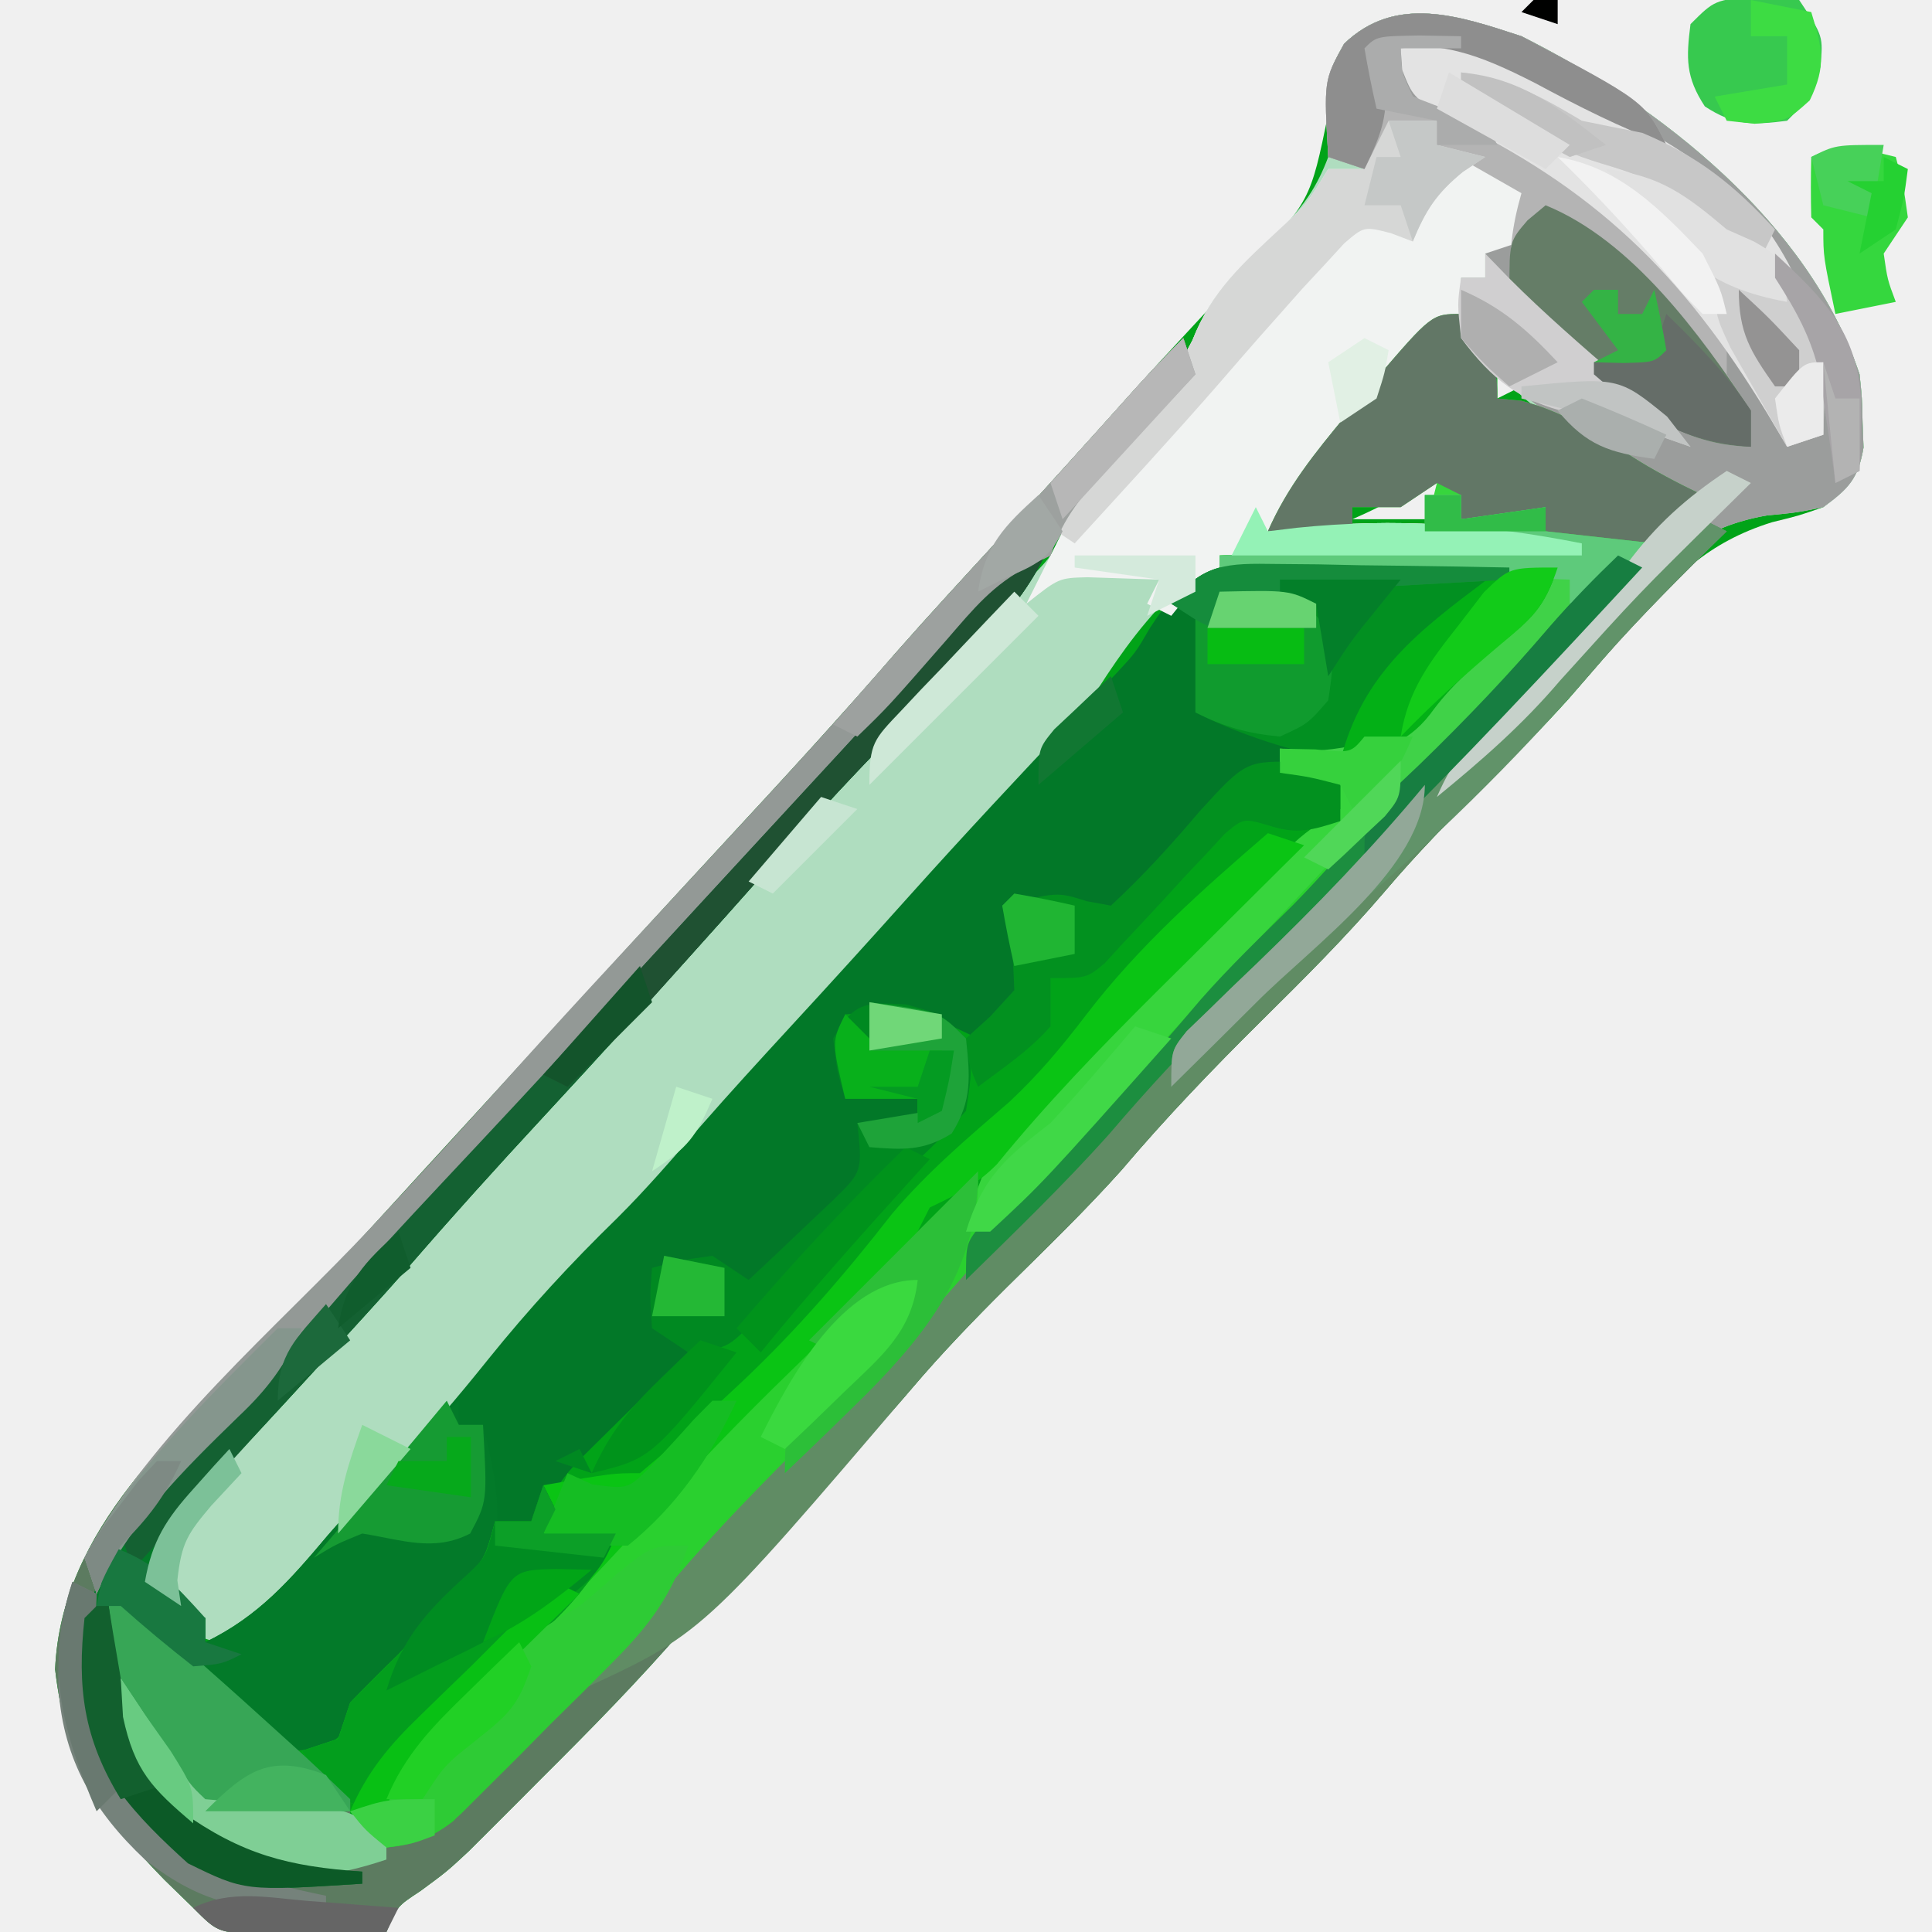
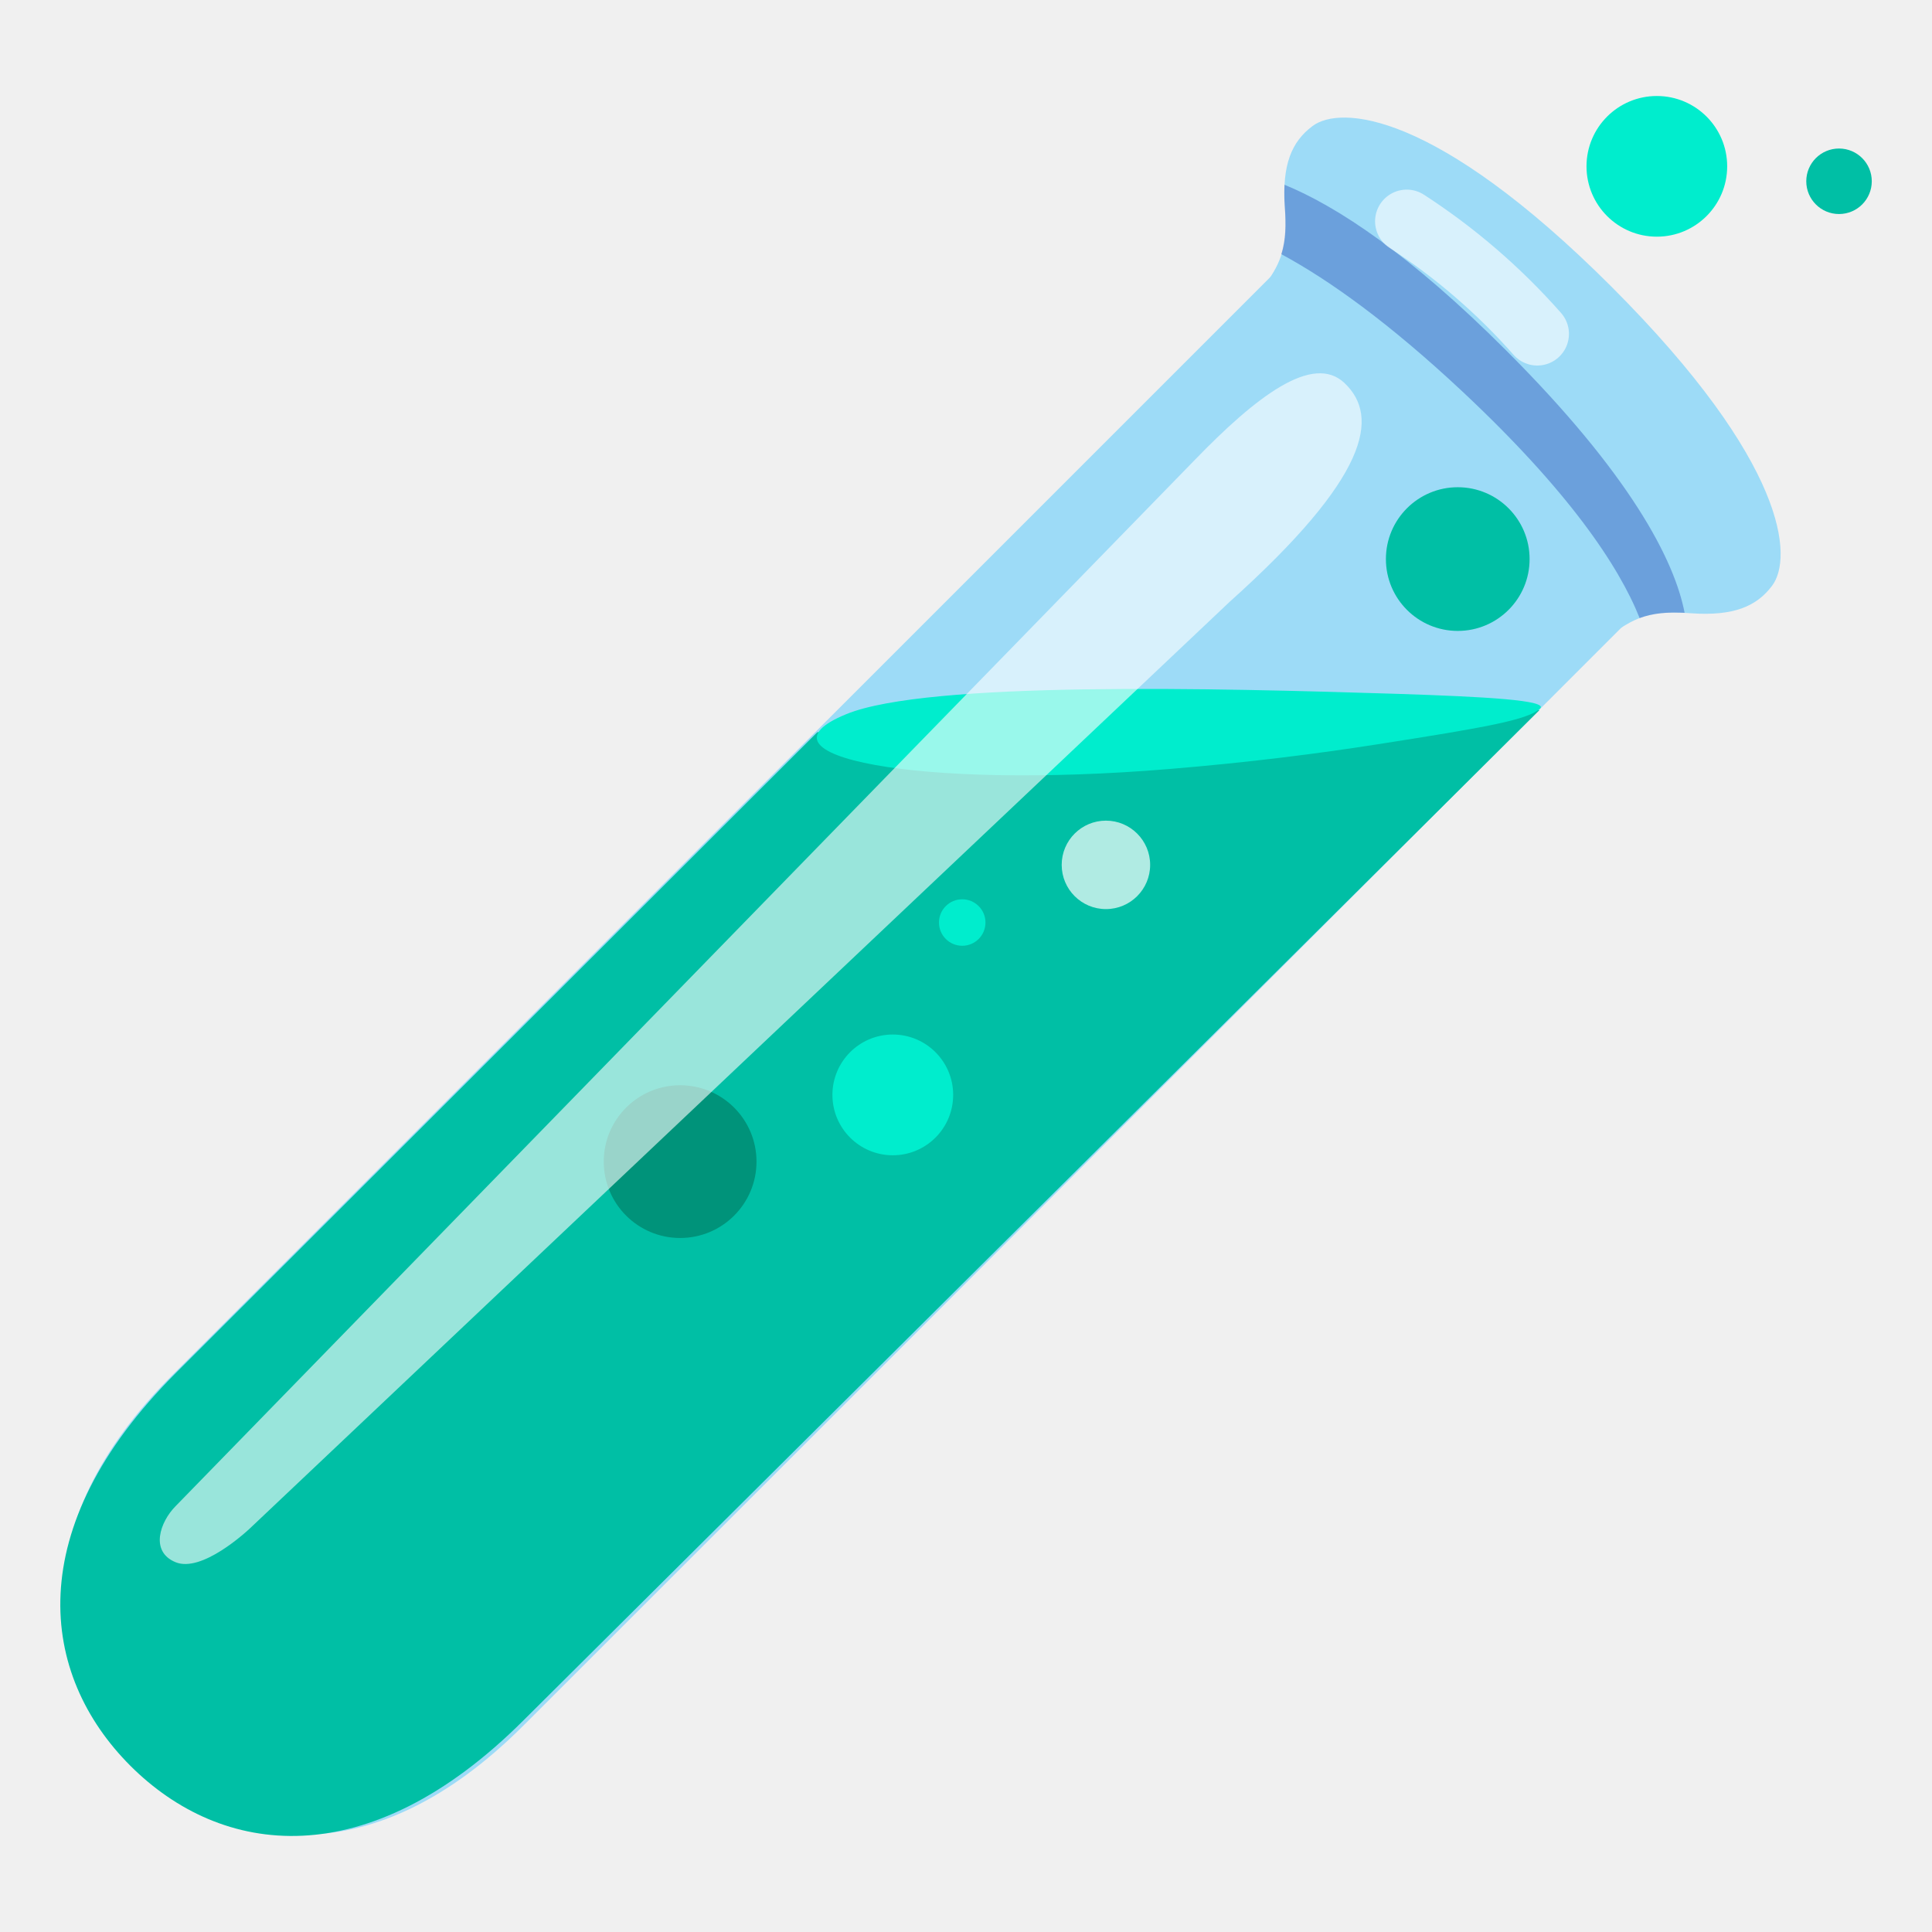
- <svg xmlns="http://www.w3.org/2000/svg" width="160" height="160">
-   <path fill="#01a318" d="M126 3c11.474 5.753 23.81 15.429 28 28 .203 1.938.203 1.938.25 4l.078 2.063c-.436 2.575-1.264 3.37-3.328 4.937-2.016.703-2.016.703-4.25 1.25-5.336 1.666-8.172 4.577-11.75 8.75l-1.637 1.883q-1.71 1.97-3.414 3.949c-2.232 2.482-4.574 4.822-6.949 7.168-2.89 2.855-5.685 5.715-8.312 8.813-3.21 3.758-6.676 7.214-10.188 10.687-4.055 4.01-7.94 8.059-11.629 12.41-3.013 3.365-6.257 6.495-9.469 9.668-2.745 2.725-5.395 5.472-7.902 8.422-3.435 4.041-7.18 7.738-10.975 11.438a139 139 0 0 0-7.888 8.417c-3.758 4.343-7.754 8.41-11.824 12.458l-2.116 2.126-2.052 2.05-1.833 1.829C37 155 37 155 34.835 156.594c-1.959 1.288-1.959 1.288-2.835 3.406-2.291.054-4.583.093-6.875.125l-3.867.07C18 160 18 160 16 158l-2.375-2.312c-5.407-5.537-8.153-9.644-9.062-17.438.505-11.666 10.065-19.618 17.67-27.423 2.538-2.624 5-5.314 7.454-8.014l2.668-2.918L35 97l5.5-6a18125 18125 0 0 0 10.938-11.937l1.358-1.484a1998 1998 0 0 1 7.317-7.942c4.752-5.13 9.479-10.266 14.055-15.555 2.832-3.218 5.742-6.365 8.645-9.52 3.647-3.966 7.257-7.965 10.851-11.98a494 494 0 0 1 5.234-5.695l1.498-1.612q1.438-1.544 2.887-3.078c5.234-5.573 5.234-5.573 6.717-12.76C110 6 110 6 111.313 3.625 115.617-.521 120.886 1.345 126 3m3 23 1 2Zm-5 5v2l2-1zm-5 7c-1.562 1.312-1.562 1.312-3 3-2.187 1.188-2.187 1.188-4 2h6l1-2c2.063-1.125 2.063-1.125 4-2-1.837-.772-1.837-.772-4-1" />
-   <path fill="#afddbf" d="M126 3c11.474 5.753 23.81 15.429 28 28 .203 1.938.203 1.938.25 4l.078 2.063c-.438 2.589-1.216 3.4-3.328 4.937-2.2.45-2.2.45-4.687.688-6.344 1.115-9.286 4.527-13.313 9.312a2763 2763 0 0 1-3.562 4.125l-1.696 1.977C125.054 61.03 122.077 63.488 119 66c1.488-3.513 3.492-5.642 6.25-8.25a80.5 80.5 0 0 0 9.465-11.02c1.574-2.119 3.347-3.941 5.285-5.73l-3.437-1.562C130.44 36.37 123.722 32.533 121 26c-3.798 2.843-6.724 5.864-9.687 9.563l-2.325 2.878c-2.057 2.584-2.057 2.584-3.988 5.559l2.387-.29c8.218-.835 15.52-.313 23.613 1.29v1l-2.563-.115c-16.61-1.33-16.61-1.33-31.68 3.619-2.595 2.605-4.604 5.566-6.547 8.678-2.055 3.088-4.644 5.654-7.21 8.318a938 938 0 0 0-2.988 3.238 6231 6231 0 0 1-6.117 6.617A1638 1638 0 0 0 56 96l-4.5 5-2.242 2.492a5113 5113 0 0 1-4.578 5.078c-3.469 3.845-6.921 7.698-10.305 11.618-2.799 3.22-5.755 6.224-8.809 9.203-1.769 1.754-1.769 1.754-3.816 4.547L20 136c-3 0-3 0-5.75-2.25C12 131 12 131 12.182 129.036c.92-2.29 1.953-3.583 3.662-5.356l1.765-1.857 1.891-1.948 3.855-4.05 1.9-1.988c3.67-3.865 7.196-7.86 10.745-11.837l4.5-5q3.327-3.693 6.645-7.395a1318 1318 0 0 1 14.558-15.933c2.601-2.813 5.172-5.643 7.672-8.547 4.15-4.815 8.546-9.408 12.916-14.023l1.795-1.907 1.626-1.718C87.1 46.011 87.1 46.011 88 44l-2-1 1.61-1.355c7.047-5.674 7.047-5.674 11.14-13.458 1.616-4.12 4.147-6.303 7.375-9.257 1.88-1.936 2.926-3.416 3.875-5.93l-.062-3.5C110 6 110 6 111.312 3.625 115.618-.521 120.887 1.345 126 3m3 23 1 2Z" />
-   <path fill="#027828" d="M85 45h2c-1.39 3.112-3.023 5.304-5.379 7.758l-2.029 2.13-2.154 2.237q-2.193 2.302-4.383 4.605l-2.13 2.236C67.199 67.903 63.6 71.95 60 76a1281 1281 0 0 1-15.125 16.625c-3.745 4.043-7.433 8.12-11.04 12.29-2.385 2.71-4.829 5.365-7.273 8.022l-1.419 1.553a415 415 0 0 1-6.663 7.139L16.25 124l-1.984 2.063c-1.48 1.849-1.48 1.849-1.157 4.062.861 2.226.861 2.226 3.891 3.875v2c4.455-2.16 7.063-5.192 10.188-8.902 1.652-1.913 3.365-3.66 5.187-5.41 2.93-2.87 5.495-5.928 8.063-9.126 3.35-4.162 6.848-7.961 10.675-11.683 2.44-2.43 4.668-5.012 6.914-7.621 2.405-2.752 4.873-5.444 7.348-8.133a1000 1000 0 0 0 9.938-10.937c4.47-4.988 9.046-9.874 13.64-14.748l1.715-1.827 1.728-1.792c1.65-1.771 1.65-1.771 2.841-3.82 1.447-2.219 2.538-3.54 4.763-5.001 4.97-.856 9.86-.661 14.875-.437q2.055.053 4.11.095 5.008.125 10.015.342c-1.137 3.41-2.153 4.2-4.875 6.438-2.2 1.814-4.014 3.411-5.71 5.71-2.07 2.71-4.15 3.036-7.415 3.852l-3.332.168c-5.413 1.228-7.622 4.545-11.041 8.703-3.642 4.064-3.642 4.064-6.788 4.273-2.218-.277-2.218-.277-5.839-1.144l.75 3.25C85 82 85 82 83.063 84.438L81 86l-2.125-1c-3.135-1.09-5.58-1.153-8.875-1v6l6 1v2l-4 1-.215 1.703c-1.08 3.162-2.947 4.748-5.347 7.047l-2.504 2.422L62 107l-3-2h-4c-.167 2.416-.167 2.416 0 5l2 2-2.082 2.047-2.73 2.703-2.708 2.672c-2.466 2.432-2.466 2.432-4.117 4.906L44 126h-3l-.297 1.758c-.844 2.692-2.045 4.05-3.953 6.117-2.25 2.46-4.398 4.926-6.437 7.563-3.01 3.334-3.01 3.334-6.313 3.562-1.93-1.258-1.93-1.258-3.875-3.125l-2.086-1.95L16 138q-1.736-1.486-3.5-2.937L10 133c-.447 6.263.118 10.897 4 16 4.875 4.357 9.579 5.656 16 6v1c-9.73.623-9.73.623-14.437-1.687-4.087-3.688-8.06-7.784-8.864-13.426l-.011-2.2-.051-2.175c1.072-7.41 5.046-11.798 10.113-16.95q1.916-1.996 3.828-3.996l1.826-1.894A136 136 0 0 0 27.5 108c3.9-4.531 8.014-8.863 12.101-13.226a1681 1681 0 0 0 13.688-14.813c2.893-3.164 5.802-6.313 8.711-9.461l6-6.5 1.503-1.628Q71.69 60 73.875 57.625l1.383-1.501a223 223 0 0 0 7.305-8.374z" />
-   <path fill="#5c7b60" d="m98 28 1 3-2.371 2.52-3.067 3.292-1.564 1.659C89.689 40.96 88.086 42.74 87 46q-1.996 1.008-4 2c-2.047 1.986-2.047 1.986-4.062 4.375l-2.387 2.719L74 58a1356 1356 0 0 1-5.375 5.875l-2.809 3.059-1.413 1.538q-2.065 2.25-4.126 4.5A7027 7027 0 0 1 38.48 96.647Q33.237 102.319 28 108l-1.482 1.607q-3.528 3.825-7.034 7.67a507 507 0 0 1-4.656 5.04c-5.213 5.676-7.404 10.574-7.207 18.374.783 4.769 3.363 8.52 6.942 11.696C17.195 154.263 18.73 155 22 155l-1.828-1.031C14.534 150.549 10.78 147.514 9 141c-.279-2.766-.2-5.209 0-8 3 0 3 0 5.234 1.977l2.516 2.648c3.02 3.126 6.014 6.118 9.375 8.875L29 149v2c2.323.749 2.323.749 5 1 1.919-.968 1.919-.968 3.563-2.687l2.062-1.954L42 145l2.938-2.86c4.27-4.188 8.505-8.385 12.374-12.952 4.114-4.845 8.7-9.224 13.212-13.692 3.726-3.704 7.288-7.459 10.675-11.476 2.982-3.345 6.208-6.447 9.395-9.594a167 167 0 0 0 9.629-10.43c2.983-3.35 6.219-6.447 9.414-9.594A95 95 0 0 0 115.375 68c2.625-3 2.625-3 4.52-3.93 6.618-3.364 11.836-10.755 16.597-16.343 1.44-1.65 2.941-3.198 4.508-4.727l2 1-1.504 1.469c-3.417 3.371-6.75 6.757-9.871 10.406-2.741 3.192-5.632 6.168-8.625 9.125-2.89 2.855-5.685 5.715-8.312 8.813-3.21 3.758-6.676 7.214-10.188 10.687-4.055 4.01-7.94 8.059-11.629 12.41-3.013 3.365-6.257 6.495-9.469 9.668-2.745 2.725-5.395 5.472-7.902 8.422-3.435 4.041-7.18 7.738-10.975 11.438a139 139 0 0 0-7.888 8.417c-3.758 4.343-7.754 8.41-11.824 12.458l-2.116 2.126-2.052 2.05-1.833 1.829C37 155 37 155 34.835 156.594c-1.959 1.288-1.959 1.288-2.835 3.406-2.291.054-4.583.093-6.875.125l-3.867.07C18 160 18 160 16 158l-2.375-2.312c-5.407-5.537-8.153-9.644-9.062-17.438.505-11.666 10.065-19.618 17.67-27.423 2.538-2.624 5-5.314 7.454-8.014l2.668-2.918L35 97l5.5-6a18125 18125 0 0 0 10.938-11.937l1.358-1.484a1998 1998 0 0 1 7.317-7.942c4.752-5.13 9.479-10.266 14.055-15.555 2.825-3.211 5.729-6.35 8.625-9.498a1243 1243 0 0 0 11.43-12.623A112 112 0 0 1 98 28" />
-   <path fill="#9b9d9c" d="M126 3c11.474 5.753 23.81 15.429 28 28 .203 1.938.203 1.938.25 4l.078 2.063c-.438 2.589-1.216 3.4-3.328 4.937-2.2.45-2.2.45-4.687.688-6.344 1.115-9.286 4.527-13.313 9.312a2763 2763 0 0 1-3.562 4.125l-1.696 1.977C125.054 61.03 122.077 63.488 119 66c1.488-3.513 3.492-5.642 6.25-8.25a80.5 80.5 0 0 0 9.465-11.02c1.574-2.119 3.347-3.941 5.285-5.73l-3.437-1.562C130.756 36.55 125.58 32.58 121 28c-.125-2.625-.125-2.625 0-5h2v-2l3-2v-3l-7-4v-2c-3.726 1.119-3.726 1.119-6 4l-3-1c-.366-6.338-.366-6.338 1.313-9.375C115.617-.521 120.886 1.345 126 3m3 23 1 2Z" />
-   <path fill="#f1f3f2" d="M115 10h4v2l1.75.313c2.57.785 4.187 1.992 6.25 3.687-.312 1.938-.312 1.938-1 4l-3 1v2h-2v3a175 175 0 0 1-5 4 146 146 0 0 0-4.687 5.563l-2.325 2.878c-2.057 2.584-2.057 2.584-3.988 5.559.788-.095 1.575-.19 2.387-.29 8.218-.835 15.52-.313 23.613 1.29v1l-2.69.028q-4.954.067-9.908.18-2.14.042-4.283.063c-2.056.021-4.11.068-6.166.12l-3.745.063c-3.71.631-4.898 1.65-7.208 4.546l-2-1 1-2-3.812-.125-2.145-.07c-2.357.062-2.357.062-5.043 2.195l3-6-2-1 1.61-1.355c7.047-5.674 7.047-5.674 11.14-13.458 1.62-4.13 4.165-6.363 7.375-9.355 2.062-1.888 2.062-1.888 3.875-4.832h3z" />
-   <path fill="#037a29" d="M85 45h2c-1.39 3.112-3.023 5.304-5.379 7.758l-2.029 2.13-2.154 2.237q-2.193 2.302-4.383 4.605l-2.13 2.236C67.199 67.903 63.6 71.95 60 76a1281 1281 0 0 1-15.125 16.625c-3.745 4.043-7.433 8.12-11.04 12.29-2.385 2.71-4.829 5.365-7.273 8.022l-1.419 1.553a415 415 0 0 1-6.663 7.139L16.25 124l-1.984 2.063c-1.48 1.849-1.48 1.849-1.157 4.062.861 2.226.861 2.226 3.891 3.875v2c4.44-2.153 7.043-5.17 10.16-8.867 2.776-3.218 5.801-6.166 8.84-9.133l2-2v2h2c1.157 4.837 2.153 9.11-.54 13.523-2.066 2.269-4.228 4.372-6.46 6.477a126 126 0 0 0-2.75 3.5c-2.94 3.266-2.94 3.266-6.25 3.5-1.93-1.258-1.93-1.258-3.875-3.125l-2.086-1.95L16 138q-1.736-1.486-3.5-2.937L10 133c-.447 6.263.118 10.897 4 16 4.875 4.357 9.579 5.656 16 6v1c-9.73.623-9.73.623-14.437-1.687-4.087-3.688-8.06-7.784-8.864-13.426l-.011-2.2-.051-2.175c1.072-7.41 5.046-11.798 10.113-16.95q1.916-1.996 3.828-3.996l1.826-1.894A136 136 0 0 0 27.5 108c3.9-4.531 8.014-8.863 12.101-13.226a1681 1681 0 0 0 13.688-14.813c2.893-3.164 5.802-6.313 8.711-9.461l6-6.5 1.503-1.628Q71.69 60 73.875 57.625l1.383-1.501a223 223 0 0 0 7.305-8.374z" />
-   <path fill="#37d53d" d="M121 26c2.296 2.561 3 3.48 3 7l2 .188c3.52.953 6.018 2.557 9.035 4.558C136.97 38.981 138.932 40.01 141 41c-2.018 2.092-4.023 4.018-6.312 5.813-5.563 4.527-10.267 9.797-14.938 15.218-1.688 1.9-3.438 3.69-5.25 5.469a120 120 0 0 0-6.937 7.438c-3.04 3.528-6.273 6.792-9.59 10.058-1.93 1.96-3.74 3.982-5.535 6.067C85.669 98.903 85.669 98.903 82 102h-2c1.235-5.724 2.723-7.825 7-12q2.49-2.504 4.977-5.012l4.208-4.228q1.446-1.454 2.891-2.912a2344 2344 0 0 1 4.213-4.235l2.522-2.538C108 69 108 69 111 67v-2l-5-1v-2l2.625.188c4.794-.267 7.784-1.556 11.168-5.028a177 177 0 0 0 3.496-4.125c1.782-2.12 3.753-4.077 5.711-6.035h-28v-1l20-1-3-1 1-4-3 2h-4v2h-7c1.606-3.671 3.89-6.487 6.438-9.562l2.37-2.88C118.57 26 118.57 26 121 26" />
-   <path fill="#2ad02f" d="m134 46 2 1c-13.64 14.722-13.64 14.722-20.285 21.254-1.78 1.812-3.437 3.693-5.09 5.621-2.741 3.192-5.632 6.168-8.625 9.125-2.91 2.876-5.724 5.759-8.375 8.875-3.04 3.558-6.299 6.84-9.625 10.125-3.222 3.183-6.39 6.347-9.312 9.813-3.502 4.124-7.347 7.883-11.188 11.687-5.734 5.65-5.734 5.65-11.125 11.625-3.195 3.762-6.607 7.292-10.062 10.813-.84.87-.84.87-1.696 1.76l-1.629 1.642-1.452 1.48c-1.84 1.413-3.241 1.889-5.536 2.18-1.75-1.437-1.75-1.437-3-3h3l.236-1.72c1.025-3.057 2.683-4.521 4.99-6.764l2.63-2.586 2.769-2.68c5.49-5.355 10.884-10.688 15.87-16.519 2.055-2.364 4.262-4.546 6.505-6.731l2.719-2.719L81 97c0 3 0 3-1 5 5.548-4.68 10.638-9.61 15.563-14.937l2.081-2.232q2.135-2.29 4.266-4.583c2.61-2.806 5.232-5.6 7.855-8.393a7281 7281 0 0 0 18.933-20.248c4.2-4.505 4.2-4.505 5.302-5.607" />
-   <path fill="#0ac414" d="m105 69 3 1-1.725 1.709a7014 7014 0 0 0-7.838 7.791l-2.712 2.688c-4.607 4.589-9.06 9.193-13.17 14.236C80.842 98.16 79.182 98.952 77 100a218 218 0 0 0-2 4 134 134 0 0 1-5.312 5.438l-1.436 1.408Q66.129 112.926 64 115c-3.977 3.914-7.778 7.965-11.562 12.063-5.127 5.536-10.349 10.943-15.794 16.168-2.321 2.264-3.6 3.637-4.644 6.769-2.886-.398-3.822-.79-5.75-3.062L25 145l3-1 1-3a176 176 0 0 1 4-4 302 302 0 0 0 3.688-4.062l1.824-2.036c1.685-1.935 1.685-1.935 2.488-4.902h3l1-3c5.75-1 5.75-1 8-1a153 153 0 0 0 6.563-5.812l1.916-1.785c4.56-4.317 8.513-8.9 12.376-13.852 2.935-3.49 6.305-6.333 9.747-9.309 2.405-2.248 4.34-4.565 6.335-7.18C94.342 78.303 99.53 73.727 105 69" />
-   <path fill="#b4b4b4" d="M126 3c10.204 5.407 10.204 5.407 12 9-3.358-1.192-6.269-2.74-9.312-4.562C124.363 4.97 120.945 4.27 116 4c.031 1.968.031 1.968 1 4 1.994.686 3.995 1.35 6 2 7.764 4.186 16.5 9.509 20 18v3l2 3v3c-6.49-.166-10.321-3.949-15-8l-1.687-1.434c-1.375-1.253-1.375-1.253-3.313-3.566 0-3.113.174-5.108 1-8l-7-4v-2c-3.726 1.119-3.726 1.119-6 4l-3-1c-.366-6.338-.366-6.338 1.313-9.375C115.604-.508 120.903 1.322 126 3" />
-   <path fill="#029021" d="m106.637 46.707 3.935.03 4.115.075q2.076.024 4.15.042 5.083.053 10.163.146c-1.137 3.41-2.153 4.2-4.875 6.438-2.193 1.808-4.015 3.416-5.723 5.695-2.173 2.894-3.845 3.285-7.402 3.867-4.17-.846-8.19-2.095-12-4v-8l-2-1c2.692-3.675 5.287-3.35 9.637-3.293" />
-   <path fill="#608c64" d="m141 43 2 1-1.504 1.469c-3.417 3.371-6.75 6.757-9.871 10.406-2.741 3.192-5.632 6.168-8.625 9.125-2.89 2.855-5.685 5.715-8.312 8.813-3.21 3.758-6.676 7.214-10.188 10.687-4.055 4.01-7.94 8.059-11.629 12.41-3.013 3.365-6.257 6.495-9.469 9.668-2.745 2.725-5.395 5.472-7.902 8.422-17.359 20.33-17.359 20.33-27.5 25q2.124-2.489 4.258-4.969a325 325 0 0 0 3.172-3.75c4.718-5.574 9.908-10.65 15.092-15.784 3.727-3.704 7.29-7.46 10.677-11.477 2.982-3.345 6.208-6.447 9.395-9.594a167 167 0 0 0 9.629-10.43c2.983-3.35 6.219-6.447 9.414-9.594A95 95 0 0 0 115.375 68c2.625-3 2.625-3 4.52-3.93 6.618-3.364 11.836-10.755 16.597-16.343 1.44-1.65 2.941-3.198 4.508-4.727" />
-   <path fill="#e3e3e3" d="M116 4c7.789-.882 12.47 1.98 19 6l2.34 1.371c6.6 3.945 9.81 7.298 12.66 14.629l1 2c.134 2.672.043 5.323 0 8l-3 1-1.652-2.781c-7.073-11.632-14.318-18.663-26.723-24.578C117 8 117 8 116.125 5.797z" />
-   <path fill="#627766" d="M121 26c2.296 2.561 3 3.48 3 7l2 .188c3.52.953 6.018 2.557 9.035 4.558C136.97 38.981 138.932 40.01 141 41c-3.833 3.953-3.833 3.953-6.937 4.078A67 67 0 0 1 128 44l-2.875-.562L123 43h-2v-2l-2-1-3 2h-4v2h-7c1.606-3.671 3.89-6.487 6.438-9.562l2.37-2.88C118.57 26 118.57 26 121 26" />
-   <path fill="#939996" d="m98 28 1 3-2.371 2.52-3.067 3.292-1.564 1.659C89.689 40.96 88.086 42.74 87 46q-1.996 1.008-4 2c-2.047 1.986-2.047 1.986-4.062 4.375l-2.387 2.719L74 58a1356 1356 0 0 1-5.375 5.875l-2.809 3.059-1.413 1.538q-2.065 2.25-4.126 4.5A7027 7027 0 0 1 38.48 96.647Q33.237 102.319 28 108l-1.482 1.607A2197 2197 0 0 0 17 120l-2.172 2.387-1.89 2.113-1.598 1.781C9.925 128.096 8.957 129.913 8 132l-1-3c5.485-10.325 15.896-18.98 23.841-27.467a786 786 0 0 0 11.897-13.021 919 919 0 0 1 8.075-8.824l1.524-1.65a8776 8776 0 0 1 7.85-8.475c4.728-5.104 9.429-10.22 13.981-15.481 2.825-3.211 5.729-6.35 8.625-9.498a1243 1243 0 0 0 11.43-12.623A112 112 0 0 1 98 28" />
-   <path fill="#146132" d="M85 45h2c-1.39 3.112-3.023 5.304-5.379 7.758l-2.029 2.13-2.154 2.237q-2.193 2.302-4.383 4.605l-2.13 2.236C67.199 67.903 63.6 71.95 60 76a1281 1281 0 0 1-15.125 16.625 490 490 0 0 0-11.047 12.297c-3.26 3.706-6.62 7.324-9.96 10.957-4.313 4.687-8.59 9.405-12.868 14.121l-1-3 1.174-1.25q4.657-4.962 9.299-9.937l1.789-1.918c2.312-2.521 4.553-5.1 6.785-7.692 3.44-3.88 7.009-7.644 10.554-11.43 4.596-4.907 9.151-9.85 13.688-14.812 2.893-3.164 5.802-6.313 8.711-9.461l6-6.5 1.503-1.628Q71.69 60 73.875 57.625l1.383-1.501a223 223 0 0 0 7.305-8.374z" />
-   <path fill="#039e1d" d="m45 123 1 2-1 2h6c-1.417 3.24-3.122 5.337-5.66 7.785l-2.154 2.108-2.248 2.17a936 936 0 0 0-4.41 4.285l-1.977 1.906c-1.778 1.77-1.778 1.77-2.551 4.746-2.886-.398-3.822-.79-5.75-3.062L25 145l3-1 1-3a176 176 0 0 1 4-4 302 302 0 0 0 3.688-4.062l1.824-2.036c1.685-1.935 1.685-1.935 2.488-4.902h3z" />
-   <path fill="#008921" d="M75.063 83.188C78 84 78 84 80 86c.508 2.754.508 2.754 0 6-2.003 2.256-3.83 4.036-6.125 5.938a885 885 0 0 0-3.598 3.14l-1.735 1.514c-1.89 1.727-3.511 3.593-5.105 5.596-3.013 3.477-3.013 3.477-6.437 3.812l-3-2c-.187-2.625-.187-2.625 0-5 2.313-.625 2.313-.625 5-1l3 2a414 414 0 0 0 4.5-4.25l2.531-2.39C71.427 97 71.427 97 71 93h5v-2h-6c-.687-2.312-.687-2.312-1-5 1.701-3.003 2.614-3.024 6.063-2.812M48 120l1 2-3-1z" />
-   <path fill="#d6d7d6" d="M115 10h4v2l4 1-1.875 1.25c-2.193 1.806-3.053 3.16-4.125 5.75l-1.793-.684c-2.236-.575-2.236-.575-3.883.836l-1.636 1.785-1.844 1.981L106 26l-1.656 1.863a576 576 0 0 0-3.367 3.871C97.06 36.224 93.018 40.602 89 45l-3-2 1.61-1.355c7.047-5.674 7.047-5.674 11.14-13.458 1.62-4.13 4.165-6.363 7.375-9.355 2.062-1.888 2.062-1.888 3.875-4.832h3z" />
-   <path fill="#2ecb35" d="M57 128c-1.368 4.106-3.169 6.554-6.21 9.61-.834.836-1.666 1.673-2.524 2.535l-2.641 2.605-2.617 2.652-2.531 2.52-2.31 2.3c-2.16 1.772-3.4 2.543-6.167 2.778-1.75-1.437-1.75-1.437-3-3h3l.203-1.684c1.123-3.264 3.094-4.972 5.547-7.379l2.61-2.597c2.449-2.17 4.814-3.717 7.64-5.34a78 78 0 0 0 3.125-2.687C54 128 54 128 57 128" />
-   <path fill="#657d67" d="M128 17c7.173 2.922 12.784 10.676 17 17v3c-6.49-.166-10.321-3.949-15-8l-1.687-1.434c-1.375-1.253-1.375-1.253-3.313-3.566 0-4 0-4 1.5-5.75z" />
-   <path fill="#40d248" d="M118 41h3v2l7-1v2l9 1-2.062 1.563c-5.688 4.719-10.571 10.04-15.262 15.738-1.787 1.812-3.356 2.692-5.676 3.699l-2 1-1-2c-2.527-.656-2.527-.656-5-1v-2l2.625.188c4.794-.267 7.784-1.556 11.168-5.028a177 177 0 0 0 3.496-4.125c1.782-2.12 3.753-4.077 5.711-6.035h-28v-1l20-1-3-1z" />
-   <path fill="#37a656" d="M10 132c4.568 3.842 9.024 7.795 13.438 11.813l1.649 1.491A201 201 0 0 1 29 149v1c-10.654.918-10.654.918-13.805-1.23-1.258-1.583-1.258-1.583-3.195-4.77l-1.812-1.375C8.064 139.721 8.775 136.487 9 133z" />
-   <path fill="#109b2e" d="m105.762 46.707 3.388.03 3.537.075 3.573.042q4.37.053 8.74.146v1l-18 1 3 3c.438 3 .438 3 0 6-1.687 1.938-1.687 1.938-4 3-2.698-.257-4.584-.792-7-2v-8l-2-1c2.597-3.376 4.627-3.356 8.762-3.293" />
-   <path fill="#02911f" d="M107.887 63.125 111 64v4c-2.323.747-3.589 1.136-5.945.356-2.084-.605-2.084-.605-3.655.724l-1.529 1.666-1.697 1.787-1.737 1.904a432 432 0 0 1-3.44 3.684l-1.527 1.67C90 81 90 81 87 81v4c-1.783 2.016-3.831 3.373-6 5-.75-1.75-.75-1.75-1-4l2-1.812L84 82c-.146-3.694-.146-3.694-1-7 4.559-1.14 4.559-1.14 6.999-.367L92 75c2.658-2.46 4.978-5.015 7.314-7.773 3.879-4.253 3.879-4.253 8.573-4.102" />
-   <path fill="#1c8e3f" d="m134 46 2 1c-13.64 14.722-13.64 14.722-20.285 21.254-1.78 1.812-3.437 3.693-5.09 5.621-2.741 3.192-5.632 6.168-8.625 9.125a175 175 0 0 0-10.129 10.906C88.105 98.12 84.031 102.042 80 106c0-3 0-3 1.174-4.499l1.642-1.575 1.807-1.761 1.94-1.853q1.946-1.897 3.886-3.8l1.88-1.843c2.511-2.509 4.808-5.173 7.1-7.88 2.398-2.731 5.01-5.236 7.598-7.785 2.546-2.586 4.893-5.32 7.258-8.07 2.212-2.494 4.576-4.807 6.953-7.141 2.516-2.56 4.84-5.274 7.184-7.992A93 93 0 0 1 134 46" />
-   <path fill="#1f5132" d="M85 45h2c-1.39 3.112-3.023 5.304-5.379 7.758l-2.029 2.13-2.154 2.237q-2.193 2.302-4.383 4.605l-2.13 2.236C67.199 67.903 63.6 71.95 60 76a4048 4048 0 0 1-4.812 5.375l-2.145 2.398A170 170 0 0 1 47 90l-2-1a5378 5378 0 0 1 17-18.5l6-6.5 1.503-1.628Q71.69 60 73.875 57.625l1.383-1.501a223 223 0 0 0 7.305-8.374z" />
-   <path fill="#619369" d="m141 43 2 1-1.504 1.469c-3.396 3.35-6.711 6.713-9.809 10.343-6.279 7.283-13.18 13.988-20.496 20.22C106.255 80.466 101.656 85.273 97 90c0-3 0-3 1.282-4.606l1.788-1.722 1.97-1.926 2.085-1.996c4.406-4.26 8.646-8.479 12.449-13.296 1.655-1.688 3.298-2.453 5.426-3.454 5.242-4.67 9.944-9.934 14.492-15.273 1.44-1.65 2.941-3.198 4.508-4.727" />
-   <path fill="#9da19f" d="m98 28 1 3-2.371 2.52-3.067 3.292-1.564 1.659C89.689 40.96 88.086 42.74 87 46l-1.777.879c-2.968 1.497-4.614 3.556-6.785 6.059-4.875 5.58-4.875 5.58-7.438 8.062l-2-1c4.503-5.225 9.12-10.338 13.79-15.413a1243 1243 0 0 0 11.433-12.626A112 112 0 0 1 98 28" />
-   <path fill="#008c21" d="m45 123 1 2-1 2h6c-1.252 3.894-3.615 5.196-7.129 7.059-.617.31-1.235.62-1.871.941l-3.187 1.625L36 138l-2.375 1.188L32 140c1.275-4.336 3.4-6.62 6.66-9.57 1.597-1.505 1.597-1.505 2.34-4.43h3z" />
-   <path fill="#d0cfd0" d="m123 21 2 2.063c2.91 2.918 6.014 5.592 9.129 8.289A97 97 0 0 1 140 37l-2.5-.875c-2.58-.83-4.93-1.413-7.562-1.937-4.129-1.015-6.362-2.727-8.938-6.188-.312-2.812-.312-2.812 0-5h2z" />
-   <path fill="#37c94f" d="M145.5-.312 149 0c2 3 2 3 1.75 5.563C150 8 150 8 148 10c-2.846.365-4.386.402-6.812-1.187C139.598 6.386 139.635 4.845 140 2c2-2 2-2 5.5-2.312" />
-   <path fill="#03b016" d="M129 47c-1.137 3.41-2.153 4.2-4.875 6.438-2.2 1.814-4.004 3.395-5.684 5.707-2.037 2.622-4.305 3.019-7.441 3.855 1.864-7.285 6.486-10.753 12.254-15.082C125 47 125 47 129 47" />
-   <path fill="#7fcf95" d="M10 139q2.038 3.057 4.063 6.125c1.66 2.662 1.66 2.662 2.937 3.875 3.036.285 6.073.449 9.117.621C29 150 29 150 32 152v2c-4.455 1.485-8.009 1.986-12.352-.164-4.187-2.66-7.81-5.057-9.648-9.836-.187-2.812-.187-2.812 0-5" />
-   <path fill="#35d73e" d="M157 13c.625 2.313.625 2.313 1 5l-2 3c.308 2.153.308 2.153 1 4l-5 1c-1-4.75-1-4.75-1-7l-1-1a100 100 0 0 1 0-5c2.667-1.333 4.167-.671 7 0" />
-   <path fill="#00931b" d="m75 95 2 1-1.793 1.977C71.045 102.58 66.923 107.19 63 112l-2-2c4.464-5.223 9.074-10.21 14-15m-17 16 3 1c-7.114 8.815-7.114 8.815-12 10 1.408-3.215 3.103-5.322 5.625-7.75l1.914-1.86z" />
-   <path fill="#8e8e8e" d="M126 3c10.204 5.407 10.204 5.407 12 9-3.804-1.435-7.297-3.201-10.875-5.125C122.385 4.464 119.263 3.282 114 4l.625 2.188c.435 3.258-.208 4.895-1.625 7.812l-3-1c-.366-6.338-.366-6.338 1.313-9.375C115.604-.508 120.903 1.322 126 3" />
-   <path fill="#169b33" d="m37 116 1 2h2c.358 6.326.358 6.326-1.062 9-3.014 1.555-5.663.517-8.938 0-2.188.898-2.188.898-4 2l1.137-1.32A872 872 0 0 0 37 116" />
-   <path fill="#cfcfcf" d="M142 22c6.51 1.447 6.51 1.447 8.438 3.625.83 3.51.682 6.772.562 10.375l-3 1a579 579 0 0 1-3-5.25l-1.687-2.953C142 26 142 26 142 22" />
-   <path fill="#2cbf38" d="M81 97c0 7.829-3.866 13.01-9.213 18.418A516 516 0 0 1 65 122c0-3 0-3 2.152-5.375L69.937 114c3.844-3.473 3.844-3.473 6.063-8l-7 6-2-1z" />
-   <path fill="#5eca7b" d="M118 41h3v2l7-1v2l9 1c-4.75 3.875-4.75 3.875-7 5v-2l-29-1v-1l20-1-3-1z" />
-   <path fill="#75827b" d="m6 131 2 1-.176 2.125C7.491 141.139 8.246 145.694 13 151c4.4 3.716 8.48 4.858 14 6v1c-6.187.434-10.076-.109-15-4-4.2-3.955-6.726-8.22-7.148-14.05-.06-3.242.119-5.862 1.148-8.95" />
-   <path fill="#c7c7c7" d="M121 6c4.006.572 6.561 1.937 10 4a530 530 0 0 0 5 1c4.629 1.929 7.614 4.315 11 8l-1 2c-2.87-.957-4.699-1.666-6.75-3.937-2.34-2.146-3.59-2.615-6.562-3.5C127.99 12.155 124.806 10.077 121 7z" />
-   <path fill="#0c5a27" d="M8 133h1l.297 2.195c.895 5.79 1.662 10.327 5.703 14.805 5.05 3.594 8.857 4.569 15 5v1c-9.73.623-9.73.623-14.437-1.687-4.139-3.735-8.222-7.872-8.793-13.637l.043-2.363.019-2.387C7 134 7 134 8 133" />
-   <path fill="#158c3c" d="m105.762 46.707 3.388.03 3.537.075 3.573.042q4.37.053 8.74.146v1l-18 1 2 1v2c-1.437.054-2.875.093-4.312.125l-2.426.07C100 52 100 52 97 50c2.597-3.376 4.627-3.356 8.762-3.293" />
-   <path fill="#656d68" d="M138 26c2.648 2.578 4.944 4.916 7 8v3c-5.468-.4-8.96-2.461-13-6v-1l5-1z" />
-   <path fill="#15bd23" d="M59 116h2c-2.16 4.669-4.972 8.753-9 12-3.937 0-3.937 0-7-1l2-5 2.063.938c2.95.38 2.95.38 4.757-1.43a128 128 0 0 0 3.63-3.942z" />
-   <path fill="#c6d1ca" d="m143 39 2 1-2.379 2.344c-6.922 6.822-6.922 6.822-13.434 14.031-3.09 3.639-6.49 6.607-10.187 9.625 1.488-3.513 3.492-5.642 6.25-8.25 3.56-3.468 6.579-7.001 9.477-11.027 2.395-3.241 4.933-5.496 8.273-7.723" />
-   <path fill="#40d847" d="m94 85 3 1c-10.614 11.935-10.614 11.935-15 16h-2c1.388-4.541 3.31-6.13 7-9 2.414-2.6 4.715-5.287 7-8" />
-   <path fill="#94f2b6" d="m104 42 1 2c.788-.095 1.575-.19 2.387-.29 8.218-.835 15.52-.313 23.613 1.29v1h-29z" />
-   <path fill="#177e41" d="m134 46 2 1c-7.533 8.138-15.063 16.252-23 24 0-3 0-3 1.941-5.2l2.621-2.487c3.855-3.735 7.476-7.543 10.965-11.618C130.261 49.7 132.094 47.83 134 46" />
-   <path fill="#85968d" d="M23 110h2c-1.35 3.037-2.84 5.037-5.25 7.313C15.159 121.779 10.721 126.137 8 132l-1-3c3.735-7.032 10.409-13.409 16-19" />
-   <path fill="#3ad93f" d="M76 106c-.474 4.317-3.034 6.336-6.062 9.25l-2.786 2.703L65 120l-2-1c2.432-4.864 6.76-13 13-13" />
-   <path fill="#92a898" d="M118 65c0 6.747-9.257 13.296-13.925 17.989A1365 1365 0 0 1 97 90c0-3 0-3 1.282-4.606l1.788-1.722 1.97-1.926 2.085-1.996c4.894-4.733 9.52-9.512 13.875-14.75" />
-   <path fill="#08b01b" d="m70 84 2 2c3.083.167 3.083.167 6 0 .688 1.813.688 1.813 1 4-1.437 1.75-1.437 1.75-3 3v-2h-6c-1.125-4.75-1.125-4.75 0-7" />
-   <path fill="#1ea339" d="M72 83c5.75.75 5.75.75 8 3 .334 3.137.528 5.166-1.187 7.875C76.44 95.348 74.74 95.222 72 95l-1-2 6-1 1-5h-6z" />
-   <path fill="#08c014" d="m46 131 2 1-1.361 1.33c-2.03 1.988-4.054 3.985-6.077 5.982l-2.142 2.092-2.041 2.022-1.889 1.856c-1.716 1.756-1.716 1.756-2.49 4.718h-3c1.438-3.31 3.225-5.439 5.813-7.937l2.152-2.098L39 138q1.441-1.434 2.875-2.875z" />
-   <path fill="#b7b7b7" d="m98 28 1 3-11 12-1-3 4.375-4.875 2.46-2.742A126 126 0 0 1 98 28" />
-   <path fill="#c5c8c7" d="M115 10h4v2l4 1-1.875 1.25c-2.193 1.806-3.053 3.16-4.125 5.75l-1-3h-3l1-4h2z" />
-   <path fill="#e1e1e1" d="M133 14c4.45.509 6.625 2.144 10 5l2.25 1c1.75 1 1.75 1 2.5 3.125L148 25c-6.571-1.183-9.036-3.797-13-9z" />
-   <path fill="#3ddc43" d="m145 0 5 1c.92 3.013 1.279 4.427-.125 7.313C148 10 148 10 145.313 10.25L143 10l-1-2 6-1V3h-3z" />
-   <path fill="#a7a4a7" d="M147 21c4.003 3.687 6.81 6.488 7.113 12.094.01 1.969-.046 3.938-.113 5.906l-2 1c-.11-.808-.22-1.616-.332-2.45l-.48-3.237-.458-3.2c-.756-3.223-1.961-5.346-3.73-8.113z" />
-   <path fill="#cee8d7" d="m84 49 2 2-14 14c0-3.461.352-3.745 2.625-6.137l1.64-1.748L78 55.312l1.734-1.837A857 857 0 0 1 84 49" />
-   <path fill="#12cb19" d="M129 47c-1.13 3.388-2.123 4.197-4.812 6.438-2.856 2.419-5.593 4.86-8.188 7.562.604-3.86 2.422-6.216 4.813-9.25l2.082-2.703C125 47 125 47 129 47" />
-   <path fill="#f2f2f2" d="M129 13c5.176.882 8.47 4.306 12 8 1.5 2.938 1.5 2.938 2 5h-2c-1.55-1.574-1.55-1.574-3.312-3.687A131 131 0 0 0 129 13" />
-   <path fill="#abacac" d="M117.563 2.938 121 3v1h-5c.031 1.968.031 1.968 1 4 2.975 1.158 2.975 1.158 6 2l1 2h-5v-2l-5-1a88 88 0 0 1-1-5c1-1 1-1 4.563-1.062" />
-   <path fill="#697970" d="m6 131 2 1-.07 2.23-.055 2.958-.07 2.917c.204 3.023.926 5.163 2.195 7.895l-2 2c-2.814-6.566-4.348-11.956-2-19" />
-   <path fill="#21d025" d="m43 136 1 2c-1.097 3.291-1.876 3.96-4.5 6.063-2.681 2.114-2.681 2.114-4.5 4.937h-3c1.536-3.68 3.782-5.988 6.625-8.75l2.477-2.422z" />
-   <path fill="#12602e" d="M8 133h1l.367 2.266.508 2.984.492 2.953c.582 2.57 1.341 4.518 2.633 6.797l-3 1c-3.09-5.02-3.63-9.245-3-15z" />
-   <path fill="#20b533" d="M84 74q2.514.428 5 1v4l-5 1a88 88 0 0 1-1-5z" />
-   <path fill="#187840" d="M9 128c3.726 1.242 5.393 3.111 8 6v2l3 1c-1.625.813-1.625.813-4 1a119 119 0 0 1-6-5H8z" />
-   <path fill="#037f29" d="M106 48h10l-1.875 2.313c-2.181 2.683-2.181 2.683-4.125 5.687l-1-6-3-1z" />
-   <path fill="#afafaf" d="M121 24c3.366 1.443 5.51 3.333 8 6l-4 2c-2-1.75-2-1.75-4-4z" />
-   <path fill="#43b35f" d="m27 147 2 3H17c3.435-3.435 5.411-4.776 10-3" />
-   <path fill="#36d13d" d="M113 61h4c-1.37 3.161-1.99 3.993-5 6l-1-2c-2.527-.656-2.527-.656-5-1v-2c1.454.03 1.454.03 2.938.063 2.937.293 2.937.293 4.062-1.063" />
-   <path fill="#656565" d="m25.625 157.438 2.14.158q2.618.196 5.235.404l-1 2c-2.291.054-4.583.093-6.875.125l-3.867.07C18 160 18 160 16 158c3.098-1.549 6.262-.832 9.625-.562" />
-   <path fill="#24b835" d="m55 104 5 1v4h-6z" />
-   <path fill="#34b345" d="M132 24h2v2h2l1-2a88 88 0 0 1 1 5c-1 1-1 1-3.562 1.063L132 30l2-1-3-4z" />
-   <path fill="#c1c4c3" d="M126 32c8.035-.788 8.035-.788 12.063 2.5L140 37l-2.5-.875c-3.808-1.224-7.613-2.187-11.5-3.125z" />
-   <path fill="#47d159" d="m156 12-1 6-4-1-1-4c2-1 2-1 6-1" />
-   <path fill="#c1c1c1" d="M121 6c5.027.457 8.149 2.992 12 6l-3 1c-2.262-1.18-2.262-1.18-4.687-2.875l-2.45-1.68L121 7z" />
-   <path fill="#7cc198" d="m19 120 1 2-2.5 2.688c-1.961 2.325-2.473 3.06-2.812 6.187L15 133l-3-2c.593-3.392 1.767-5.21 4.063-7.75l1.66-1.86z" />
-   <path fill="#8ad99b" d="m30 118 4 2-6 7c0-3.38.875-5.835 2-9" />
-   <path fill="#07bc13" d="M100 52h8v3h-8z" />
-   <path fill="#67d371" d="M101 49c5.75-.125 5.75-.125 8 1v2h-9z" />
-   <path fill="#7e8a84" d="M13 121h2c-1.312 2.926-2.753 4.753-5 7-1.176 2.1-1.176 2.1-2 4l-1-3c1.145-2.043 1.145-2.043 2.813-4.187l1.644-2.168z" />
-   <path fill="#13542b" d="m53 80 1 3-7 7-2-1z" />
-   <path fill="#117732" d="m92 56 1 3-7 6c0-3 0-3 1.313-4.605L89 58.812l1.688-1.605z" />
-   <path fill="#ddd" d="m120 6 10 6-2 2-9-5z" />
-   <path fill="#68cb81" d="m10 139 2 3 2.125 3C16 148 16 148 16 151c-3.408-2.884-4.866-4.37-5.812-8.812z" />
-   <path fill="#70d778" d="m72 83 6 1v2l-6 1z" />
-   <path fill="#0c9f27" d="m45 123 1 2-1 2h6l-1 2-9-1v-2h3z" />
-   <path fill="#1c693b" d="m27 108 2 3-6 5c0-3.908 1.506-5.116 4-8" />
-   <path fill="#d4eadc" d="M89 46h10v3l-4 2 1-3-7-1z" />
-   <path fill="#a2a8a5" d="m86 41 2 3c-1.268 2.536-2.468 2.85-5 4l-2 1c.542-3.796 2.201-5.472 5-8" />
-   <path fill="#aaafad" d="M131 33a136 136 0 0 1 7 3l-1 2c-3.688-.498-5.605-1.1-8-4z" />
-   <path fill="#e1f0e4" d="m113 28 2 1c-.312 1.875-.312 1.875-1 4l-3 2-1-5z" />
-   <path fill="#01a517" d="M46.063 129.938 49 130c-2.88 2.4-5.564 4.473-9 6 2.302-5.986 2.302-5.986 6.063-6.062" />
-   <path fill="#50d758" d="M116 63c0 3 0 3-1.312 4.605L113 69.187l-1.687 1.606L110 72l-2-1z" />
-   <path fill="#31bc48" d="M118 41h3v2l7-1v2h-10z" />
-   <path fill="#b3b3b3" d="m151 30 1 3h2v6l-2 1z" />
-   <path fill="#25d132" d="m156 13 2 1c-.312 2.375-.312 2.375-1 5l-3 2 1-5-2-1h3z" />
-   <path fill="#3bd144" d="M36 149v3c-1.812.688-1.812.688-4 1-1.75-1.437-1.75-1.437-3-3 3-1 3-1 7-1" />
-   <path fill="#06a91b" d="M37 119h2v5l-7-1 1-2h4z" />
-   <path fill="#105d2d" d="m33 102 1 3-6 5c.542-3.796 2.201-5.472 5-8" />
-   <path fill="#c7e5d2" d="m68 66 3 1-7 7-2-1z" />
-   <path fill="#949393" d="M144 24c2.5 2.313 2.5 2.313 5 5v3h-2c-2.042-2.905-3-4.401-3-8" />
-   <path fill="#bff1ca" d="m56 90 3 1c-1.37 3.161-1.99 3.993-5 6z" />
-   <path fill="#049b22" d="M77 87h2c-.375 2.438-.375 2.438-1 5l-2 1v-2l-4-1h4z" />
-   <path fill="#ebebeb" d="M151 30v6l-3 1c-.687-1.812-.687-1.812-1-4 2.357-3 2.357-3 4-3" />
-   <path fill="#000100" d="M127 0h2v2l-3-1z" />
-   <path fill="#656565" d="m14 157 2 1Z" />
+ <svg xmlns="http://www.w3.org/2000/svg" version="1.1" id="Layer_1_copy" x="0px" y="0px" viewBox="0 0 128 128" style="enable-background:new 0 0 128 128;" xml:space="preserve">
+   <g>
+     <g>
+       <circle style="fill:#00EDCD;" cx="109.77" cy="11.02" r="4.66" />
+       <path style="opacity:0.75;fill:#81D4FA;" d="M11.43,91.09l72.66-72.66c0.11-0.11,0.21-0.28,0.31-0.45    c0.77-1.32,0.85-2.58,0.73-4.25c-0.21-2.83,0.46-4.36,1.83-5.38c1.81-1.36,8.08-1.08,19.81,10.65s12,17.99,10.64,19.8    c-1.02,1.37-2.55,2.03-5.38,1.83c-1.67-0.12-2.93-0.05-4.25,0.73c-0.18,0.1-0.34,0.2-0.45,0.31l-72.66,72.66    c-9.98,9.98-19.51,8.46-25.56,2.41c-0.01-0.01-0.03-0.03-0.04-0.04c-0.01-0.01-0.03-0.03-0.04-0.04    C2.96,110.6,1.44,101.07,11.43,91.09z" />
+       <path style="opacity:0.39;fill:#1D44B3;" d="M99.79,23.22c-6.36-6.36-11.2-9.55-14.69-10.98c-0.02,0.45-0.02,0.95,0.02,1.49    c0.09,1.19,0.06,2.17-0.23,3.11c3.17,1.71,7.14,4.55,12.01,9.11c7,6.56,10.34,11.51,11.73,15c0.92-0.34,1.86-0.4,2.98-0.35    C110.94,37.1,107.99,31.41,99.79,23.22z" />
+       <path style="fill:#00BFA5;" d="M54.15,48.51L11.67,90.94c-10.36,10.35-9.05,20.03-3.03,26.05c6.02,6.01,15.68,7.35,26.06-3.03    L102,47.04L54.15,48.51z" />
+       <circle style="fill:#00937A;" cx="45.06" cy="76.96" r="5.06" />
+       <circle style="fill:#00BFA5;" cx="96.58" cy="37.04" r="4.76" />
+       <circle style="opacity:0.69;fill:#FFFFFF;enable-background:new    ;" cx="73.27" cy="57.3" r="2.93" />
+       <circle style="fill:#00BFA5;" cx="121.84" cy="12.01" r="2.17" />
+       <circle style="fill:#00EDCD;" cx="59.15" cy="72.54" r="4" />
+       <circle style="fill:#00EDCD;" cx="63.75" cy="61.12" r="1.54" />
+     </g>
+     <path style="opacity:0.6;fill:none;stroke:#FFFFFF;stroke-width:4.195;stroke-linecap:round;stroke-miterlimit:10;" d="   M93.2,14.66c3.21,2.08,6.13,4.6,8.65,7.46" />
+     <path style="fill:#00EDCD;" d="M102.02,46.96c-0.84,0.74-3.57,1.23-10.75,2.35c-3.81,0.6-8.47,1.2-13.82,1.64   c-16.77,1.39-28.08-0.9-21.37-3.64c5.39-2.2,24.53-1.72,36.51-1.34C98.37,46.16,102.68,46.39,102.02,46.96z" />
+     <g style="opacity:0.6;">
+       <path style="fill:#FFFFFF;" d="M11.63,103.5c-1.72-0.71-1.02-2.68,0-3.71l67.5-69.29c4.1-4.24,7.85-7.12,9.95-5.12    c2.35,2.23,1.6,6.23-7.61,14.49l-64.68,61.17C16.28,101.55,13.35,104.21,11.63,103.5z" />
+     </g>
+   </g>
</svg>
